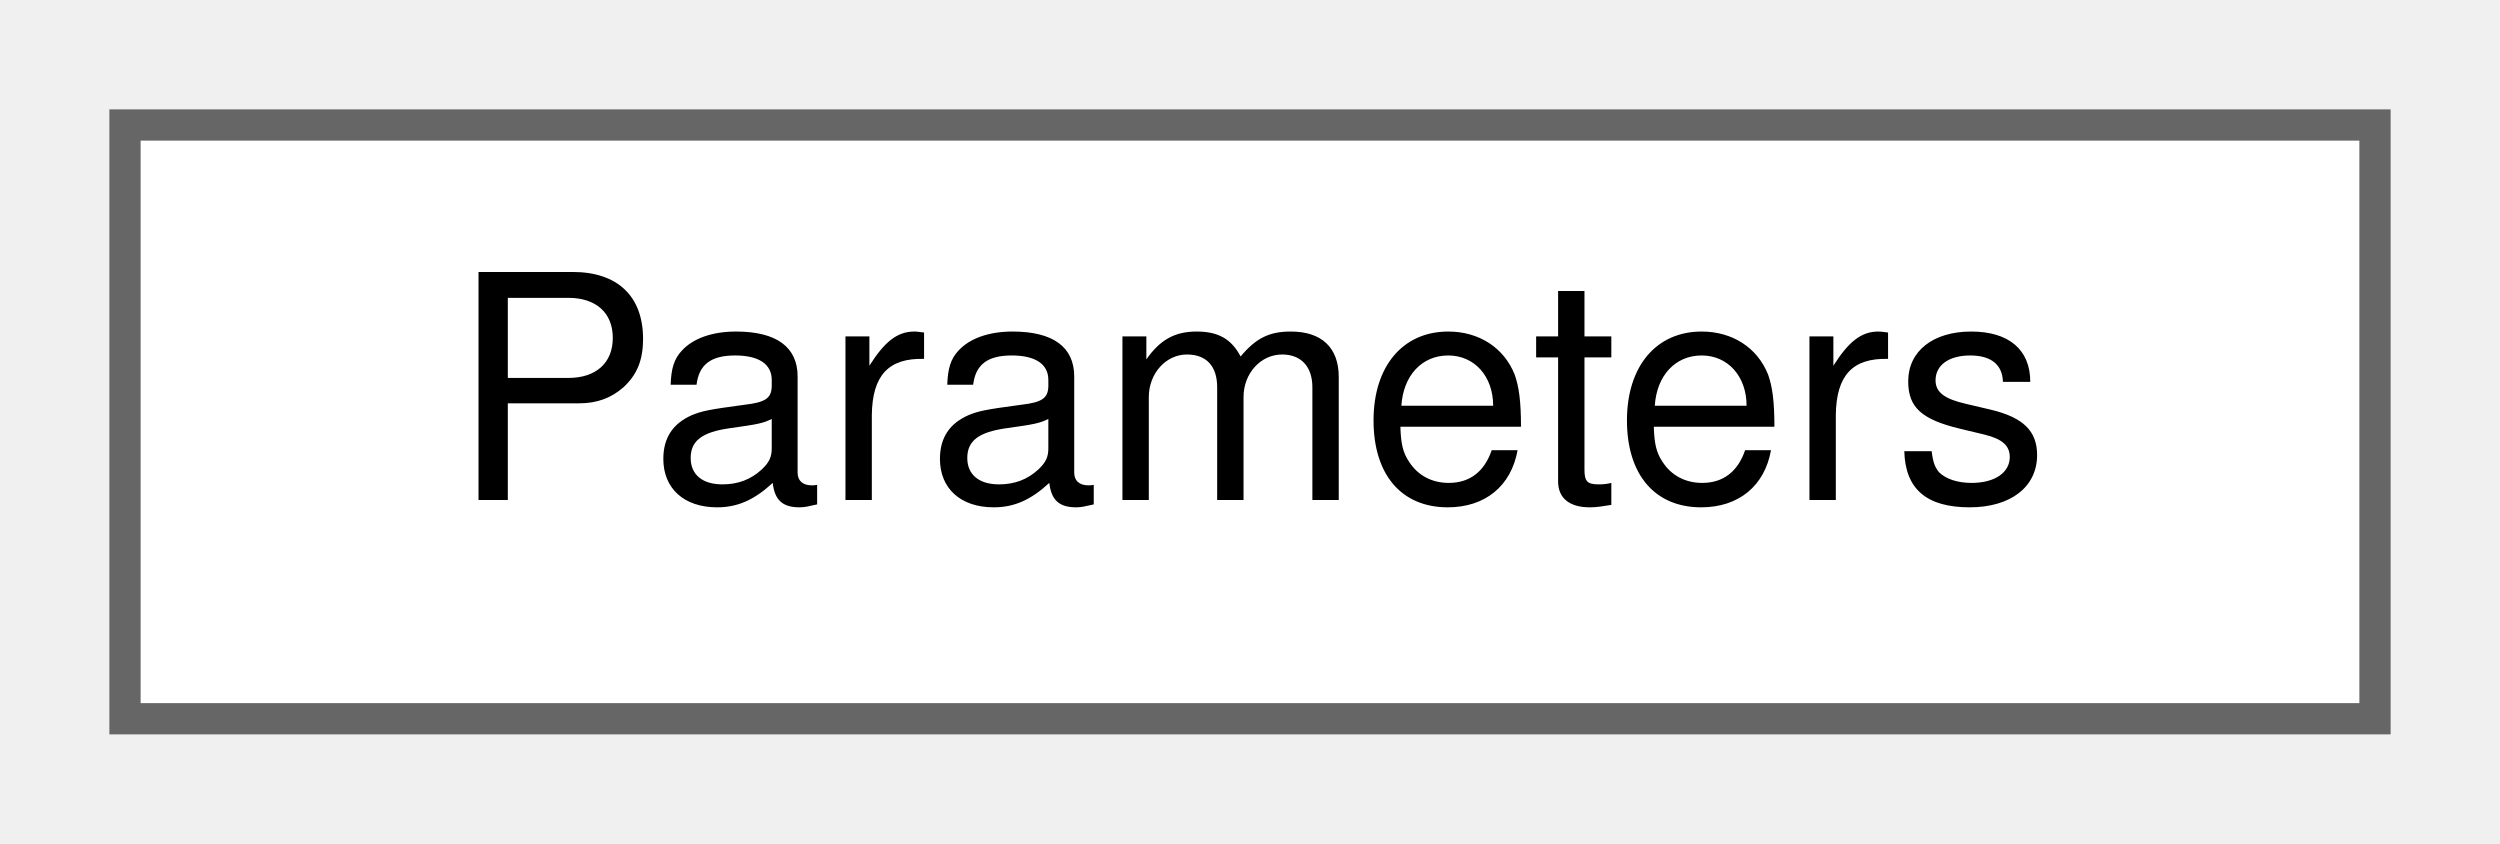
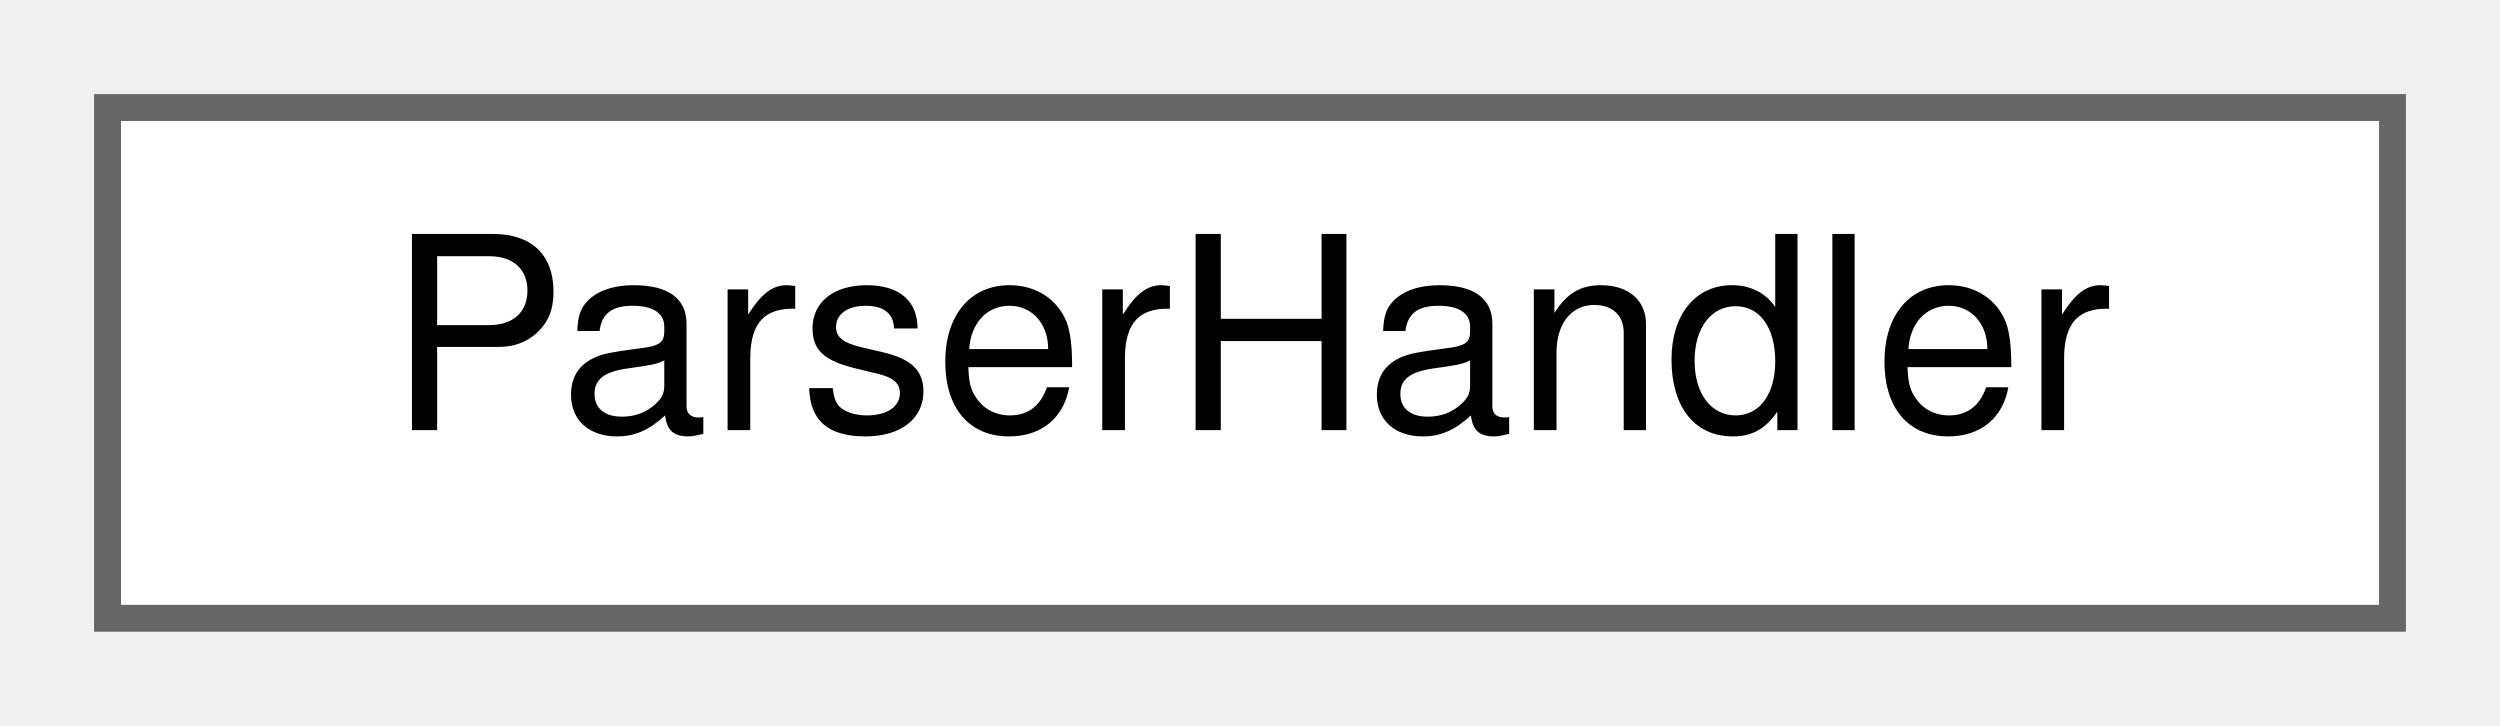
- <svg xmlns="http://www.w3.org/2000/svg" xmlns:xlink="http://www.w3.org/1999/xlink" width="80pt" height="27pt" viewBox="0.00 0.00 80.00 27.00">
+ <svg xmlns="http://www.w3.org/2000/svg" xmlns:xlink="http://www.w3.org/1999/xlink" width="93pt" height="27pt" viewBox="0.00 0.00 93.00 27.00">
  <g id="graph0" class="graph" transform="scale(1 1) rotate(0) translate(4 23)">
    <g id="Node000000" class="node">
      <g id="a_Node000000">
-         <a xlink:href="classfr_1_1inria_1_1corese_1_1core_1_1sparql_1_1storage_1_1api_1_1Parameters.html" target="_top" xlink:title="Parameters for initlizing/running the storage manager.">
-           <polygon fill="white" stroke="#666666" points="72,-19 0,-19 0,0 72,0 72,-19" />
-           <text text-anchor="middle" x="36" y="-7" font-family="Helvetica,sans-Serif" font-size="10.00">Parameters</text>
+         <a xlink:href="classfr_1_1inria_1_1corese_1_1core_1_1sparql_1_1triple_1_1parser_1_1ParserHandler.html" target="_top" xlink:title=" ">
+           <polygon fill="white" stroke="#666666" points="85,-19 0,-19 0,0 85,0 85,-19" />
+           <text text-anchor="middle" x="42.5" y="-7" font-family="Helvetica,sans-Serif" font-size="10.00">ParserHandler</text>
        </a>
      </g>
    </g>
  </g>
</svg>
